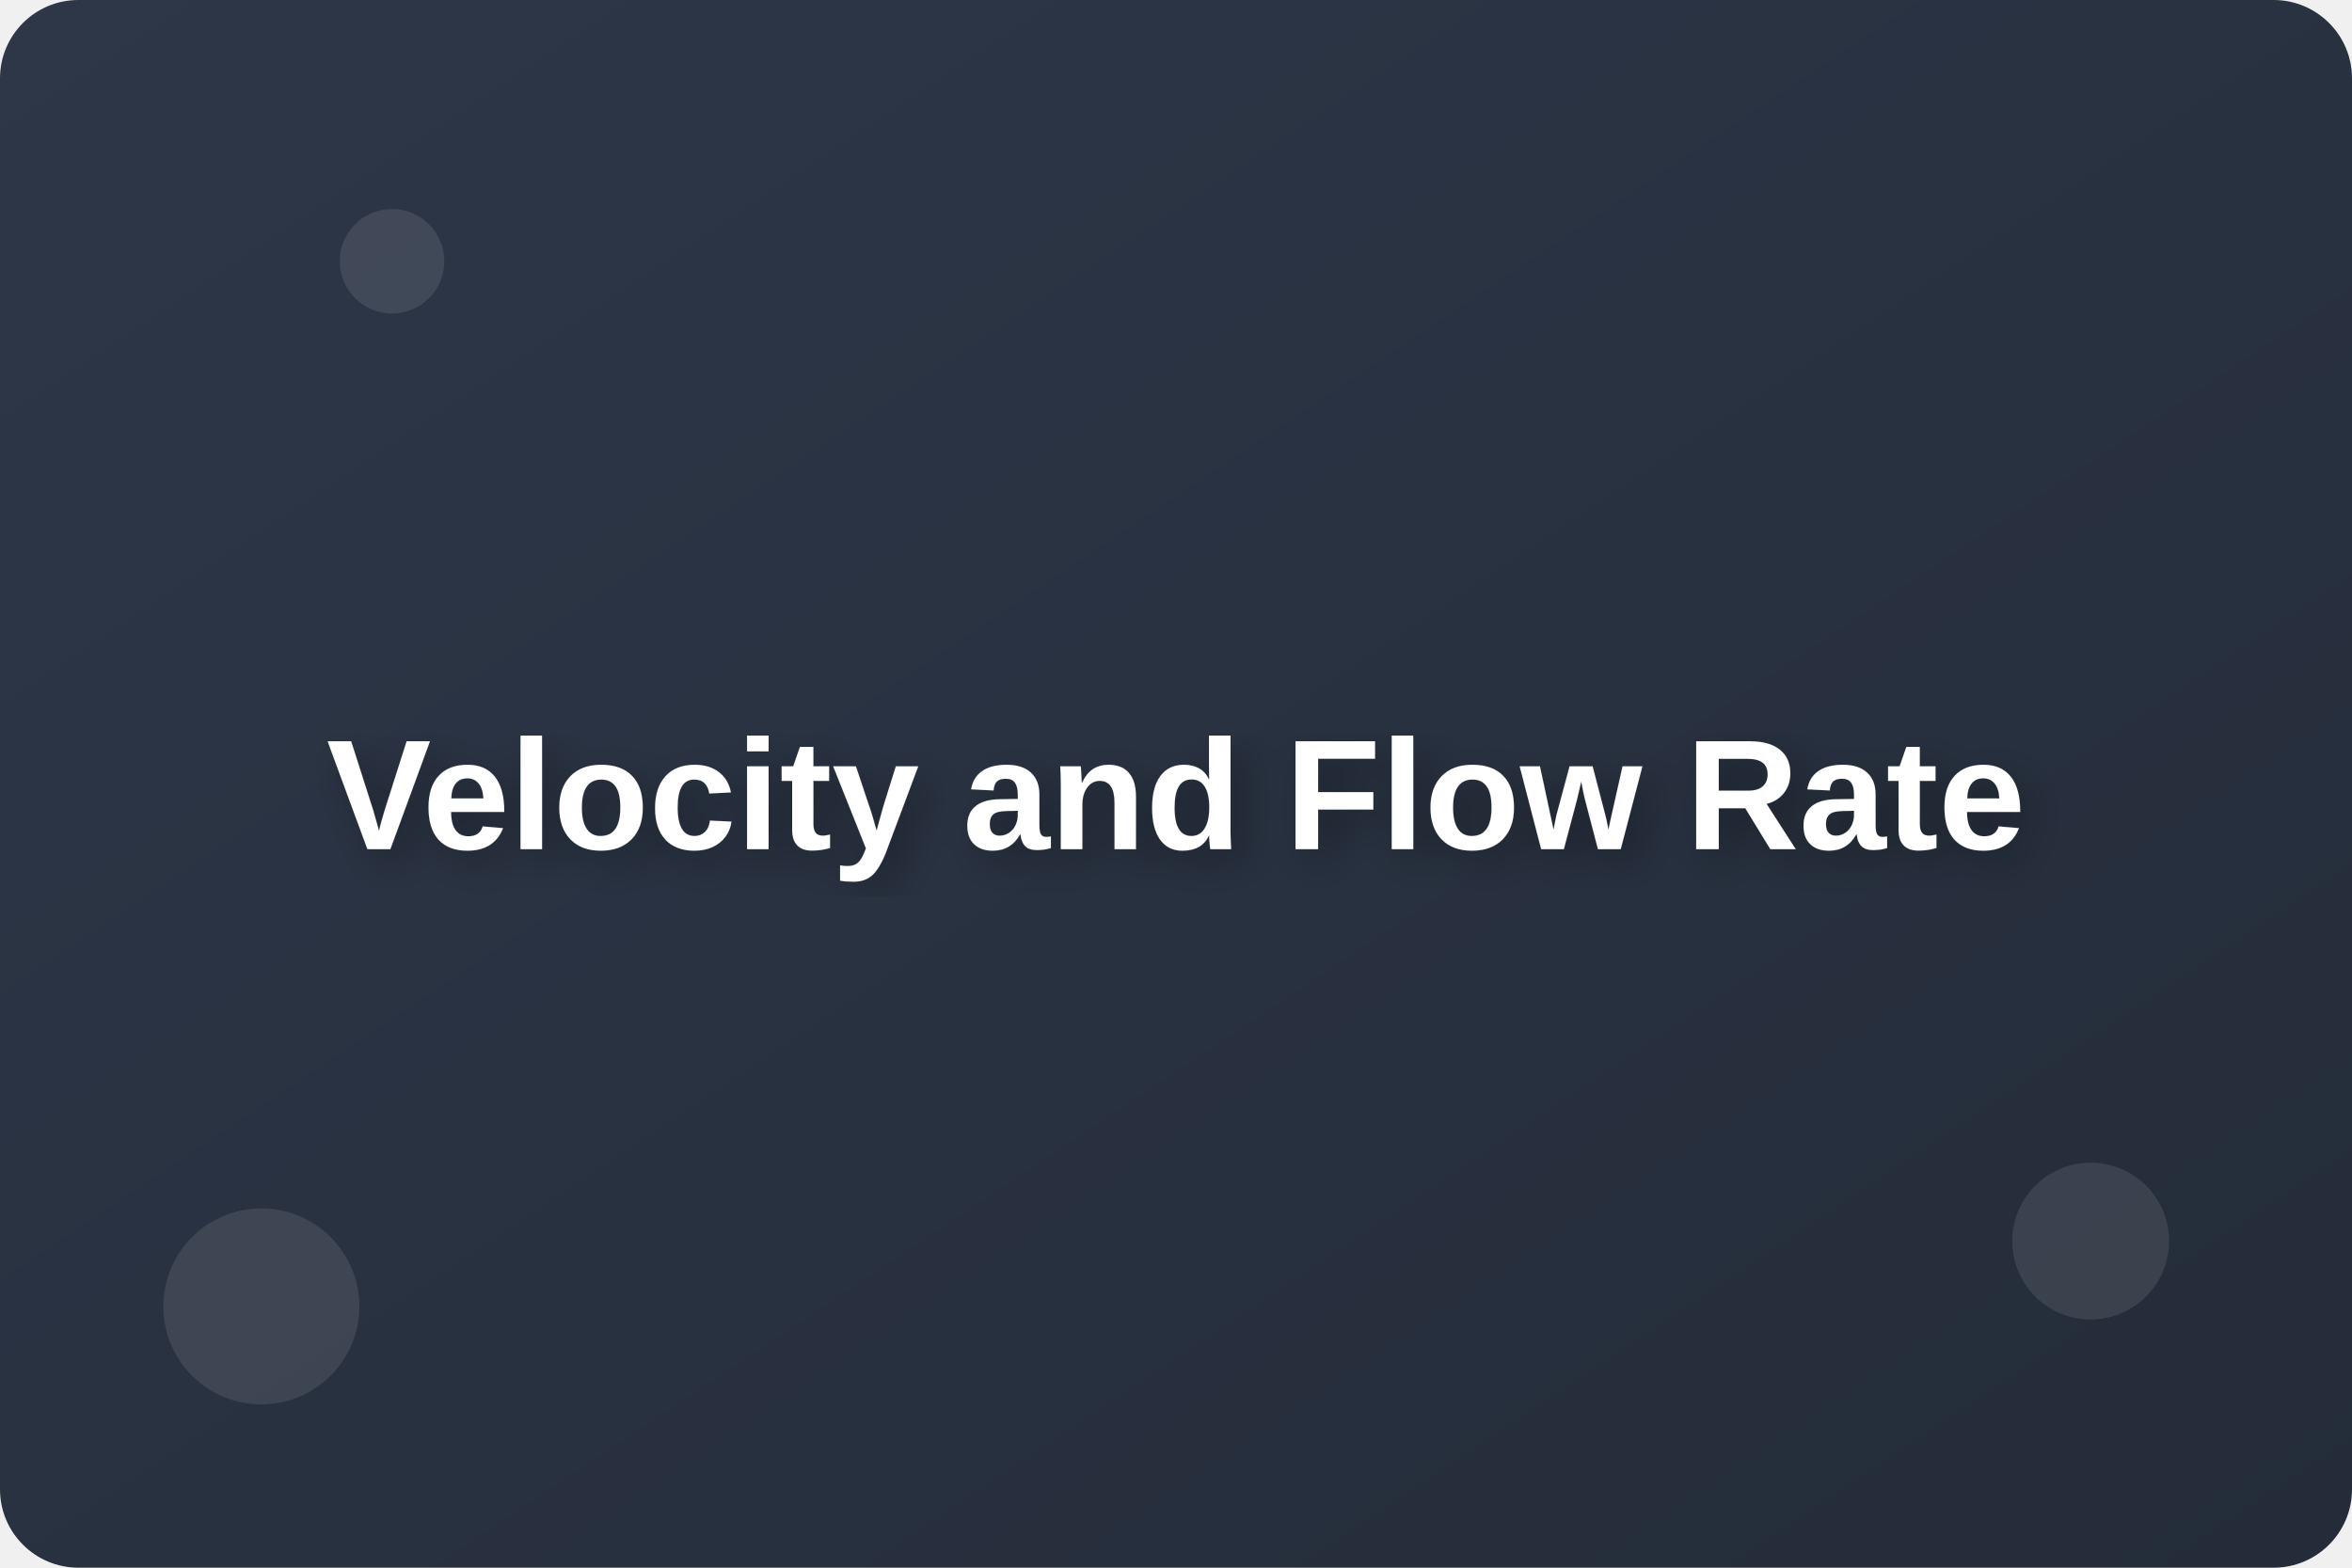
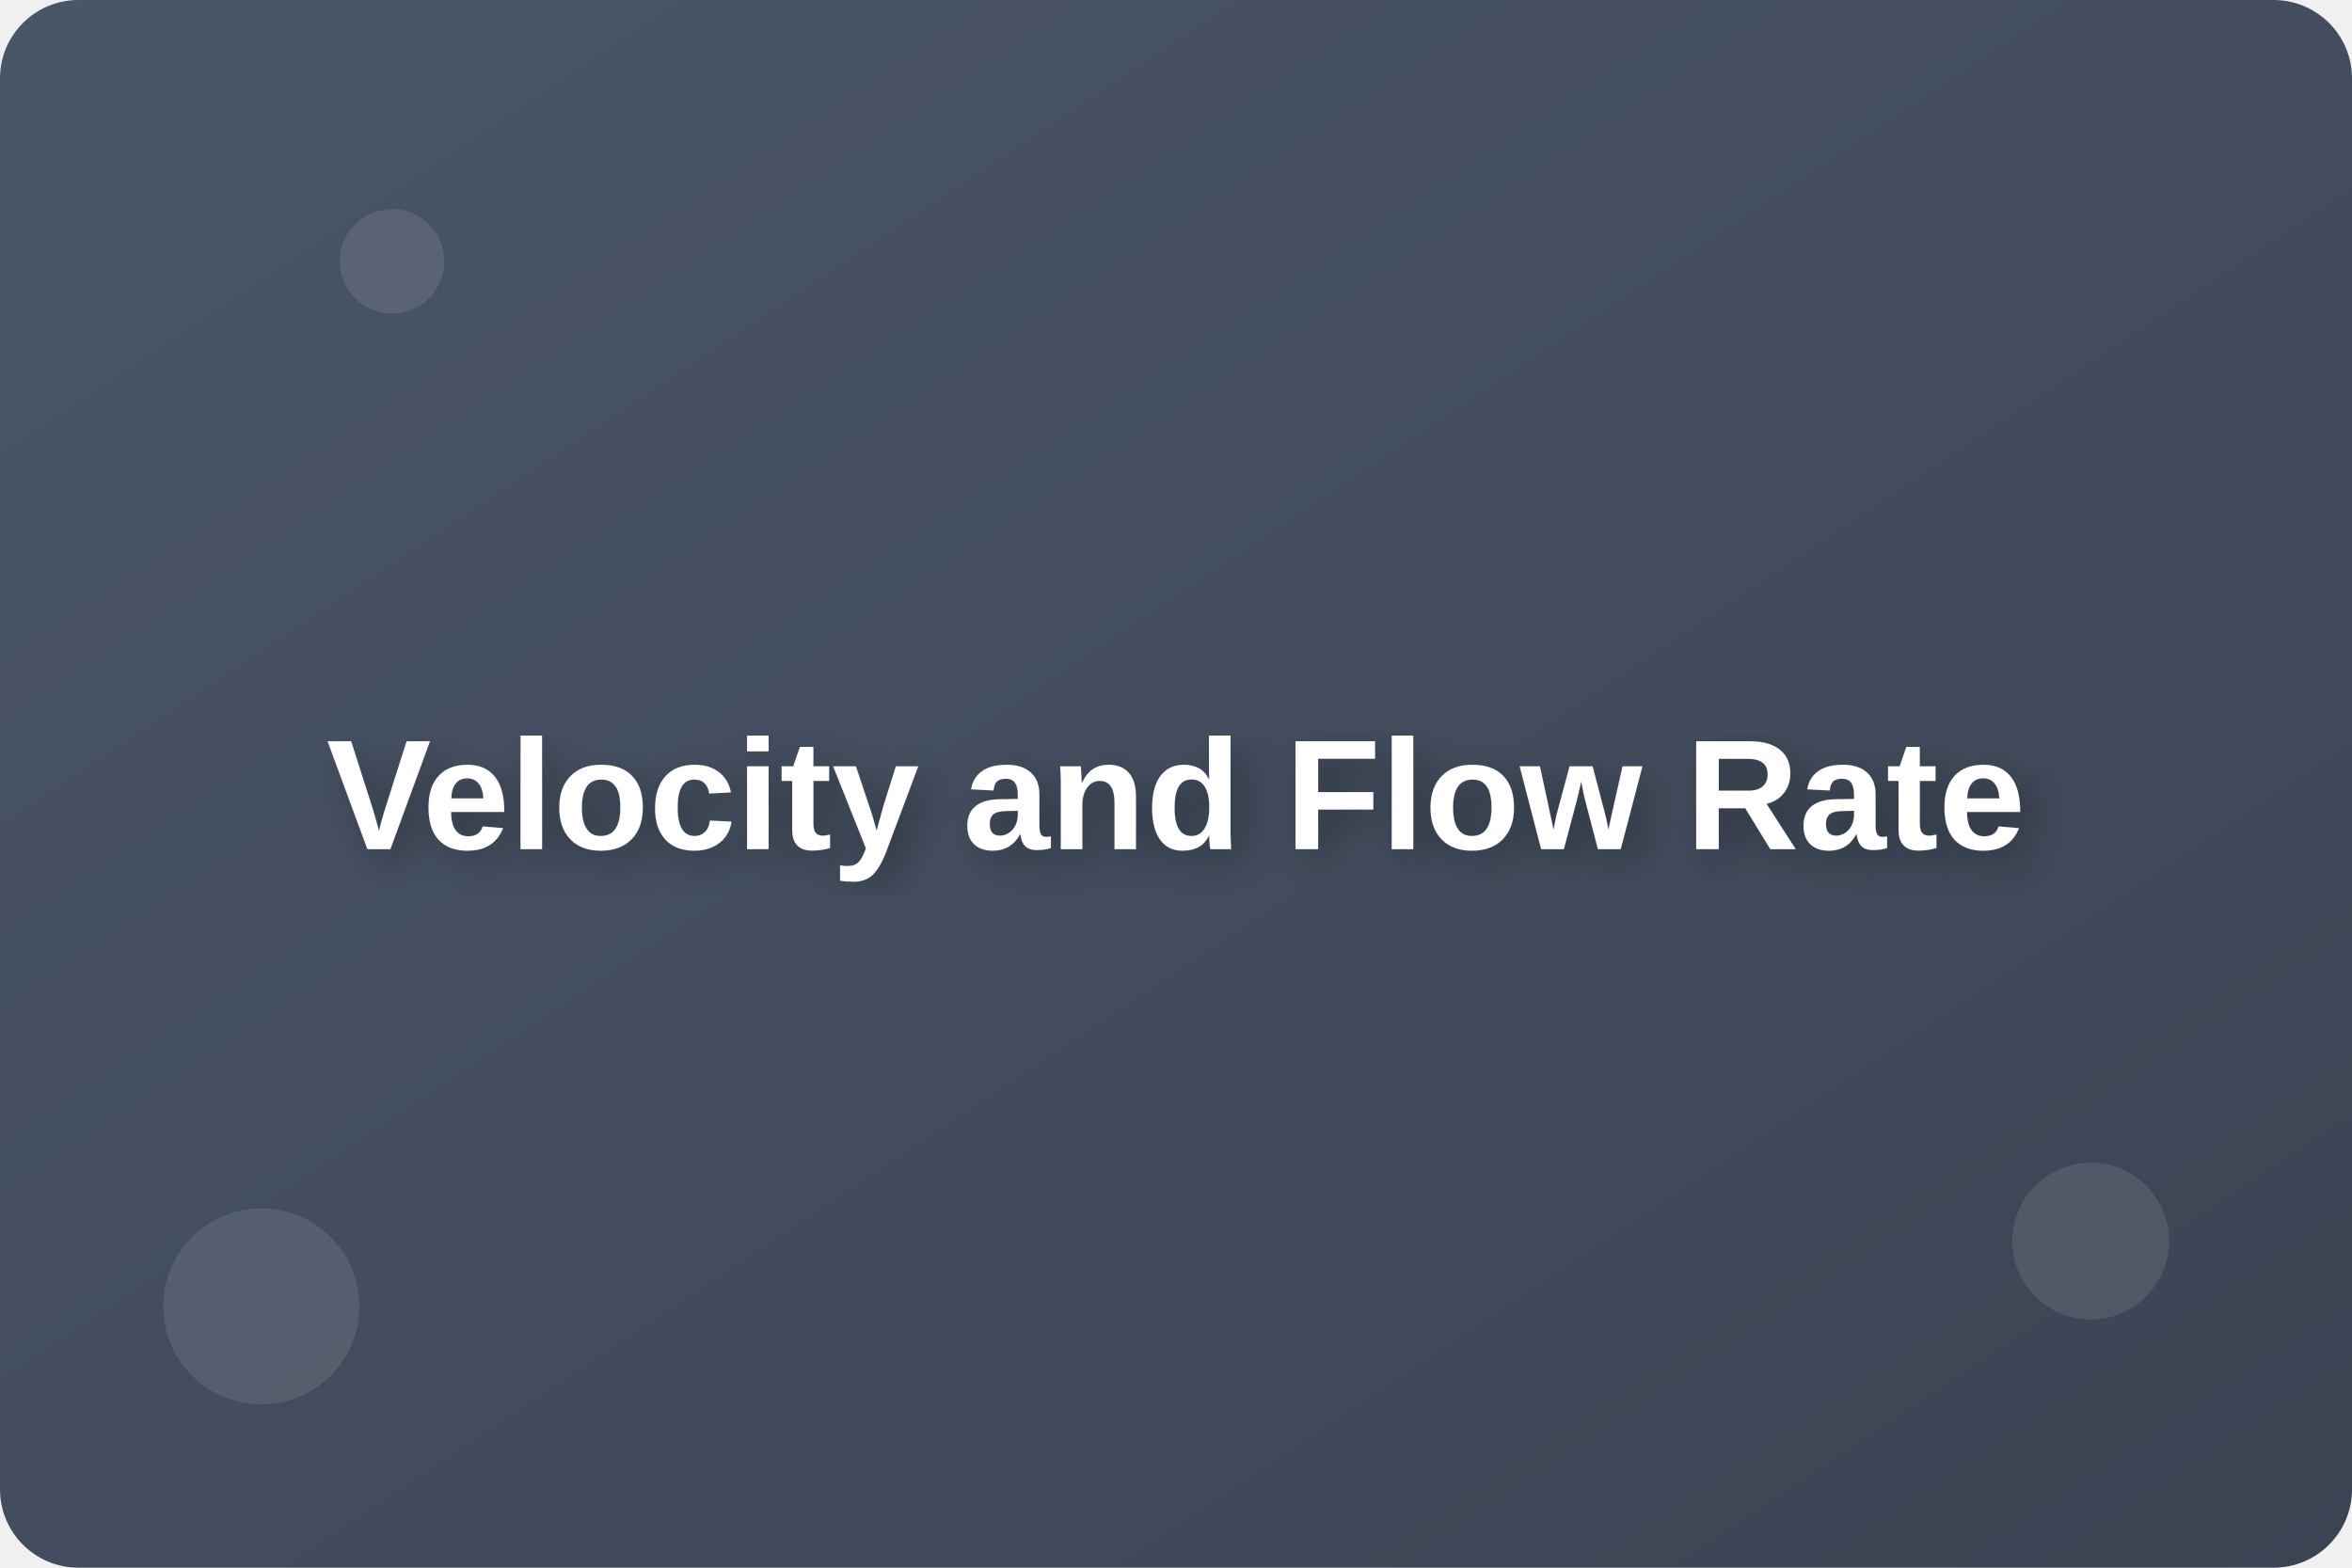
<svg xmlns="http://www.w3.org/2000/svg" width="360" height="240">
  <defs>
    <linearGradient id="grad8" x1="0%" y1="0%" x2="100%" y2="100%">
-       <stop offset="0%" style="stop-color:#2d3748;stop-opacity:1" />
-       <stop offset="100%" style="stop-color:#242c39;stop-opacity:1" />
+       <stop offset="0%" style="stop-color:#4a5568;stop-opacity:1" />
+       <stop offset="100%" style="stop-color:#3b4453;stop-opacity:1" />
    </linearGradient>
    <filter id="shadow">
      <feDropShadow dx="2" dy="2" stdDeviation="3" flood-color="rgba(0,0,0,0.3)" />
    </filter>
  </defs>
  <rect width="100%" height="100%" fill="url(#grad8)" rx="12" />
  <text x="180" y="130" font-family="Arial, sans-serif" font-size="24" font-weight="700" text-anchor="middle" fill="white" filter="url(#shadow)">Velocity and Flow Rate</text>
  <circle cx="40" cy="200" r="15" fill="rgba(255,255,255,0.1)" />
  <circle cx="320" cy="190" r="12" fill="rgba(255,255,255,0.1)" />
  <circle cx="60" cy="40" r="8" fill="rgba(255,255,255,0.1)" />
</svg>
